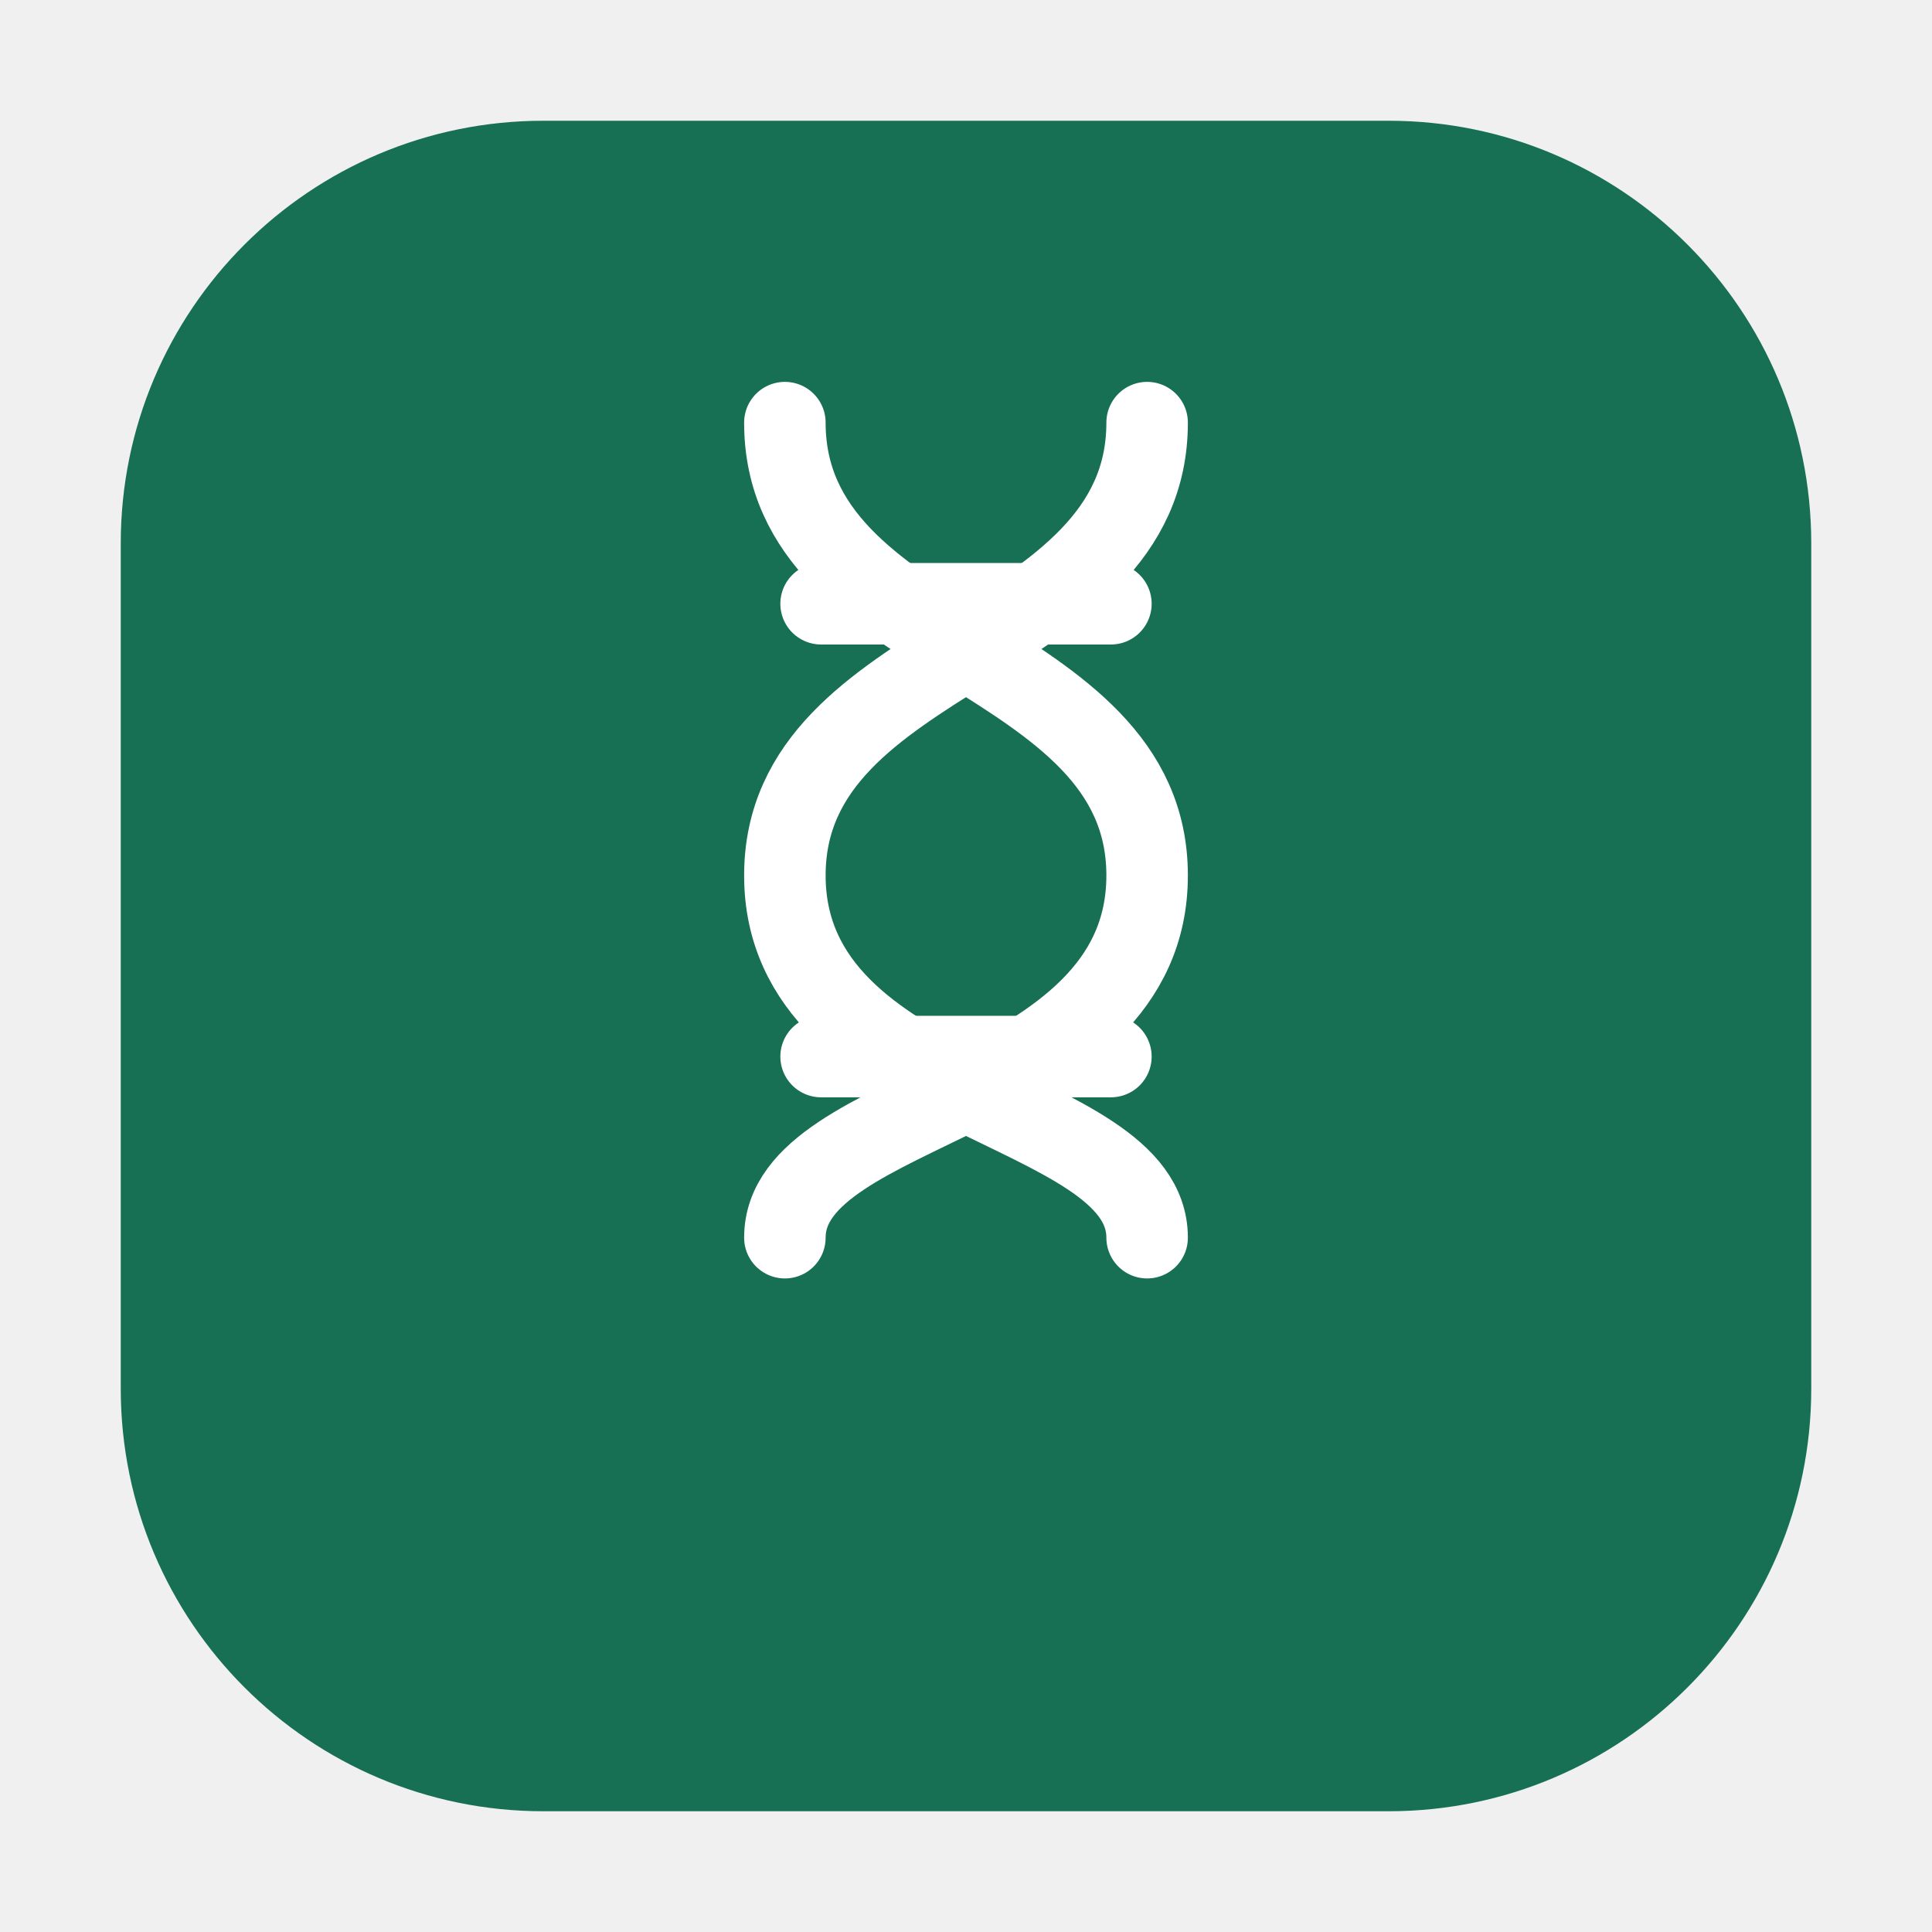
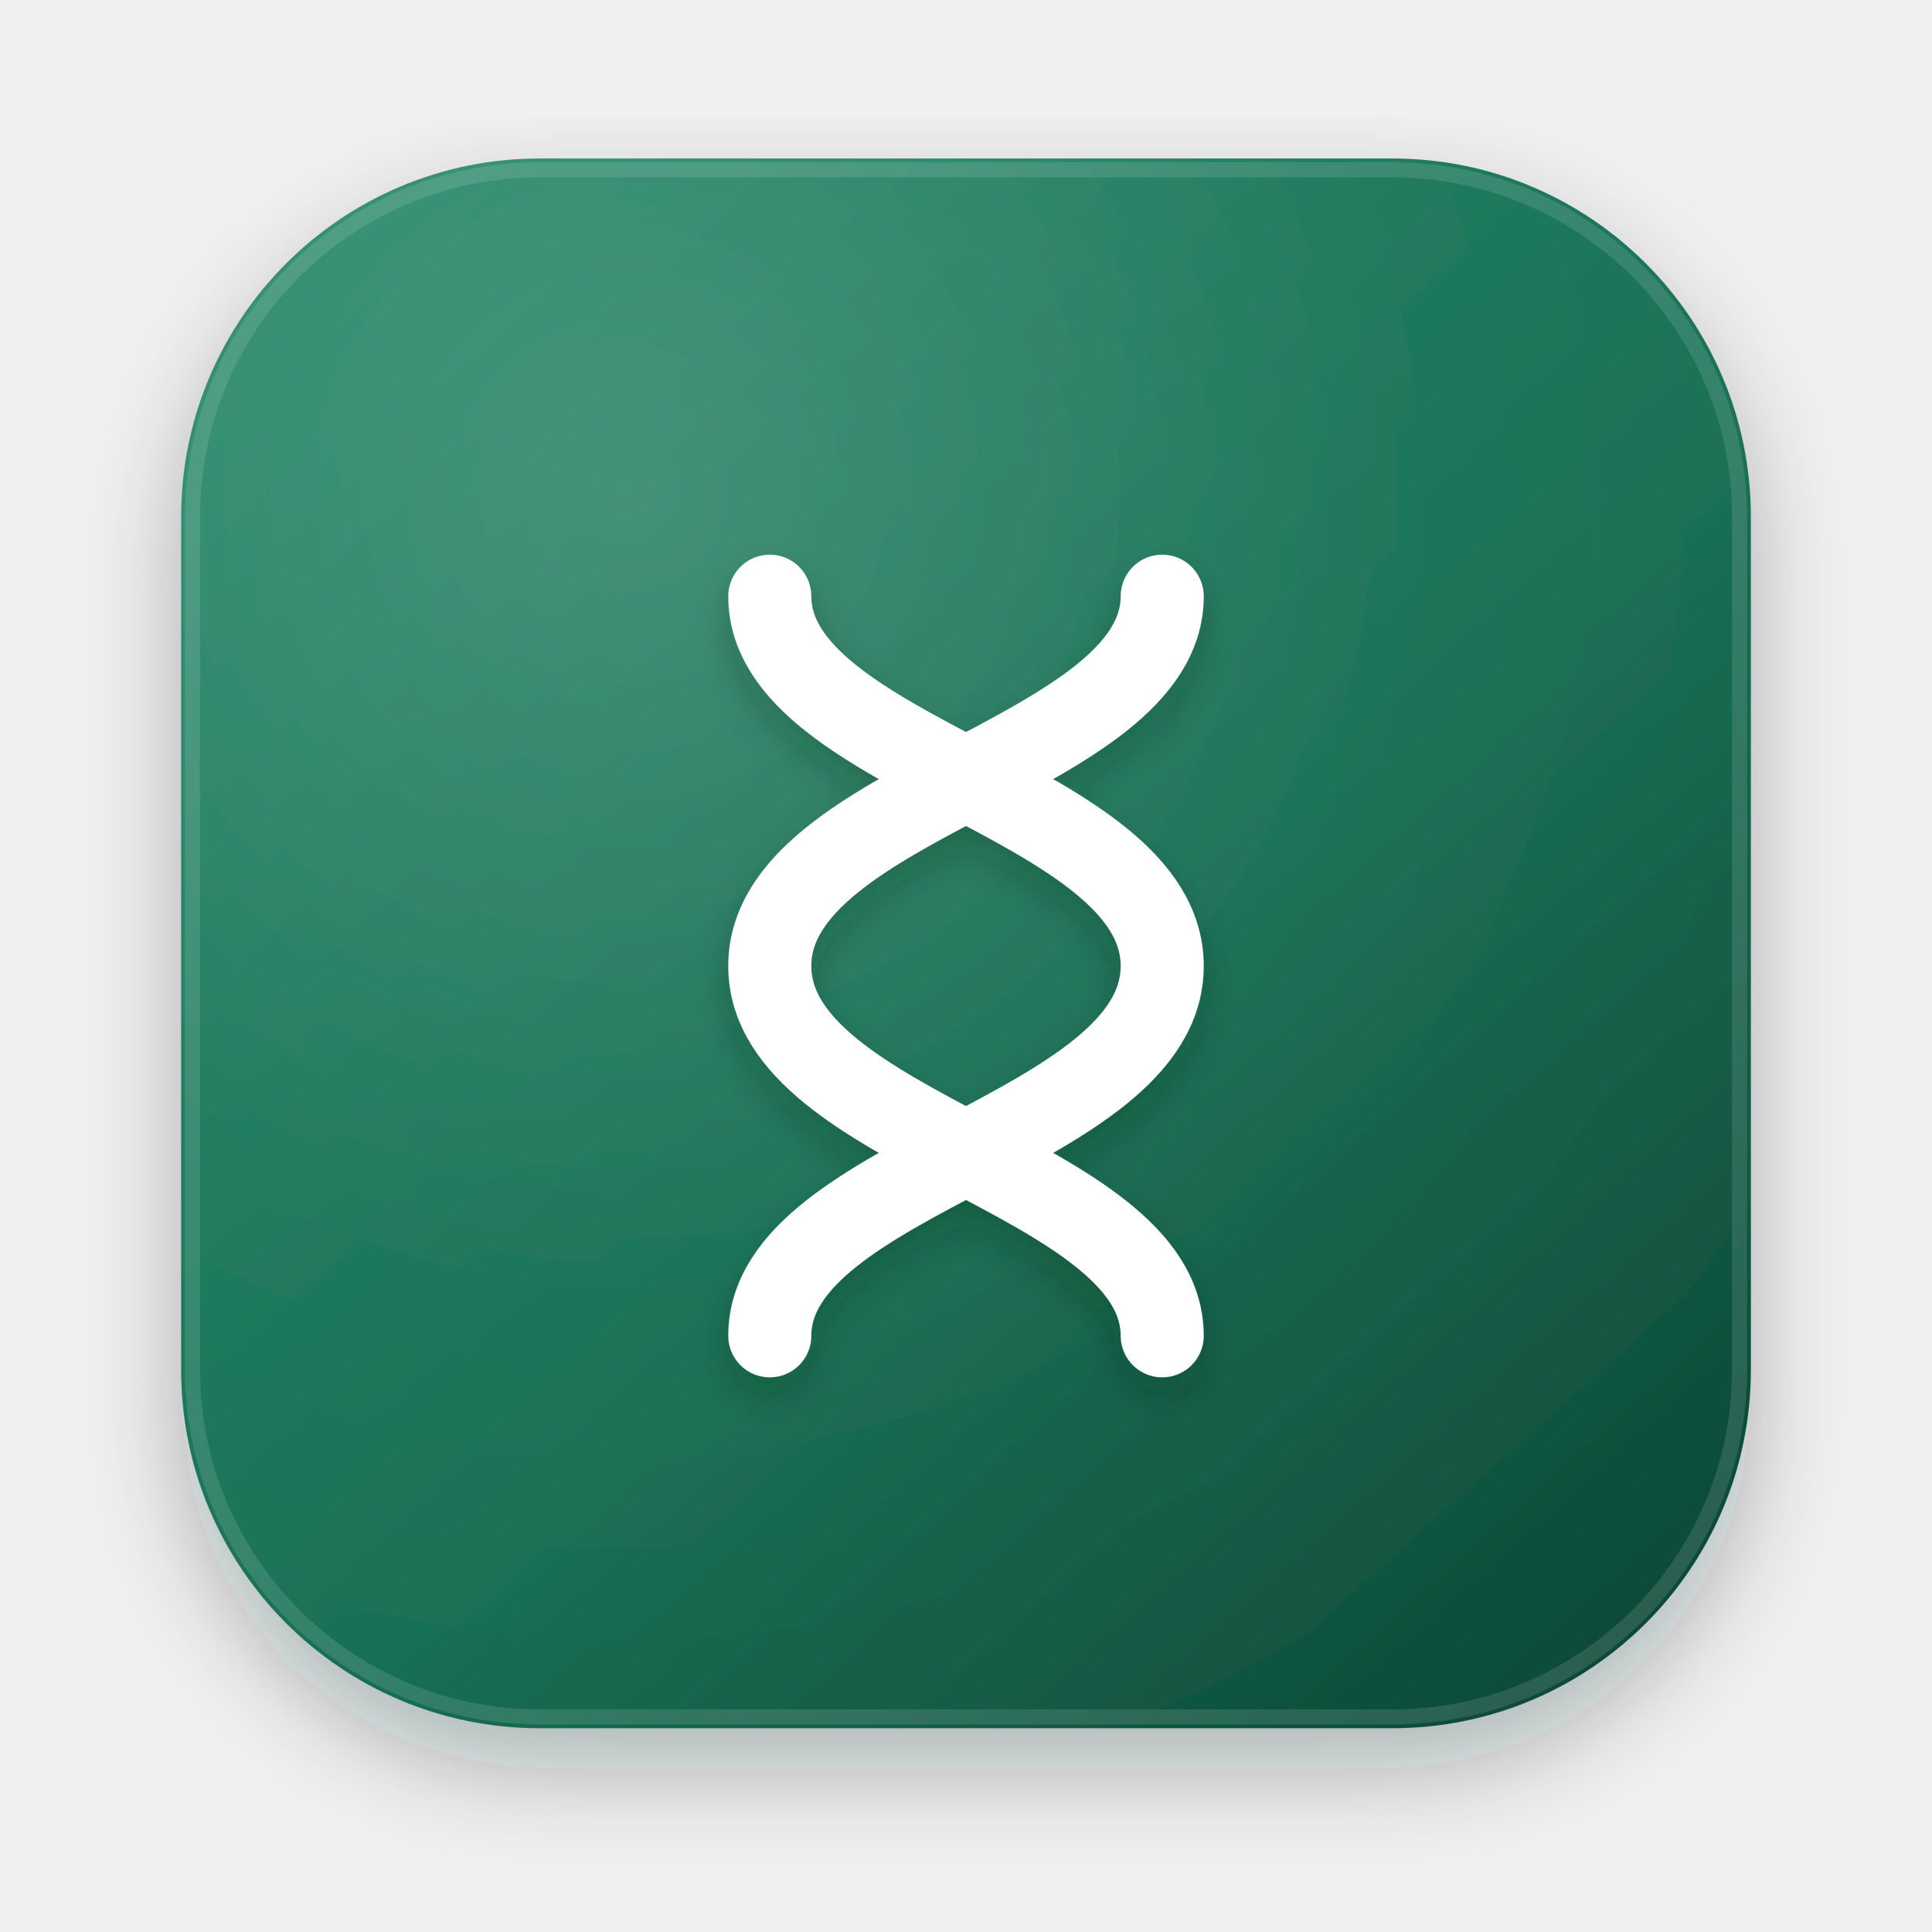
<svg xmlns="http://www.w3.org/2000/svg" width="1024" height="1024" viewBox="0 0 1024 1024">
-   <rect x="64" y="64" width="896" height="896" rx="224" fill="#176f54" />
-   <g transform="translate(224 224) scale(24)" fill="none" stroke="#ffffff" stroke-width="1.8" stroke-linecap="round" stroke-linejoin="round">
-     <path d="M8 0c0 5 8 5 8 10s-8 5-8 8" />
-     <path d="M16 0c0 5-8 5-8 10s8 5 8 8" />
-     <path d="M8.8 4h6.4M8.8 14h6.4" />
+   <defs>
+     <linearGradient id="background" x1="176" y1="144" x2="848" y2="896" gradientUnits="userSpaceOnUse">
+       <stop offset="0" stop-color="#238565" />
+       <stop offset="0.55" stop-color="#176F54" />
+       <stop offset="1" stop-color="#0E4938" />
+     </linearGradient>
+     <radialGradient id="highlight" cx="0" cy="0" r="1" gradientTransform="translate(332 262) rotate(47) scale(724)" gradientUnits="userSpaceOnUse">
+       <stop stop-color="#FFFFFF" stop-opacity="0.16" />
+       <stop offset="0.58" stop-color="#FFFFFF" stop-opacity="0.025" />
+       <stop offset="1" stop-color="#FFFFFF" stop-opacity="0" />
+     </radialGradient>
+     <filter id="tile-shadow" x="40" y="40" width="944" height="968" filterUnits="userSpaceOnUse" color-interpolation-filters="sRGB">
+       <feDropShadow dx="0" dy="22" stdDeviation="26" flood-color="#08271D" flood-opacity="0.28" />
+     </filter>
+     <filter id="mark-shadow" x="344" y="270" width="336" height="500" filterUnits="userSpaceOnUse" color-interpolation-filters="sRGB">
+       <feDropShadow dx="0" dy="10" stdDeviation="10" flood-color="#08271D" flood-opacity="0.24" />
+     </filter>
+   </defs>
+   <g filter="url(#tile-shadow)">
+     <rect x="96" y="84" width="832" height="832" rx="190" fill="url(#background)" />
+     <rect x="96" y="84" width="832" height="832" rx="190" fill="url(#highlight)" />
+     <rect x="102" y="90" width="820" height="820" rx="184" fill="none" stroke="#FFFFFF" stroke-opacity="0.12" stroke-width="8" />
+   </g>
+   <g filter="url(#mark-shadow)" fill="none" stroke-linecap="round" stroke-linejoin="round">
+     <path d="M408 316C408 401 616 424 616 512C616 600 408 623 408 708" stroke="#FFFFFF" stroke-width="44" />
+     <path d="M616 316C616 401 408 424 408 512C408 600 616 623 616 708" stroke="#FFFFFF" stroke-width="44" />
  </g>
</svg>
